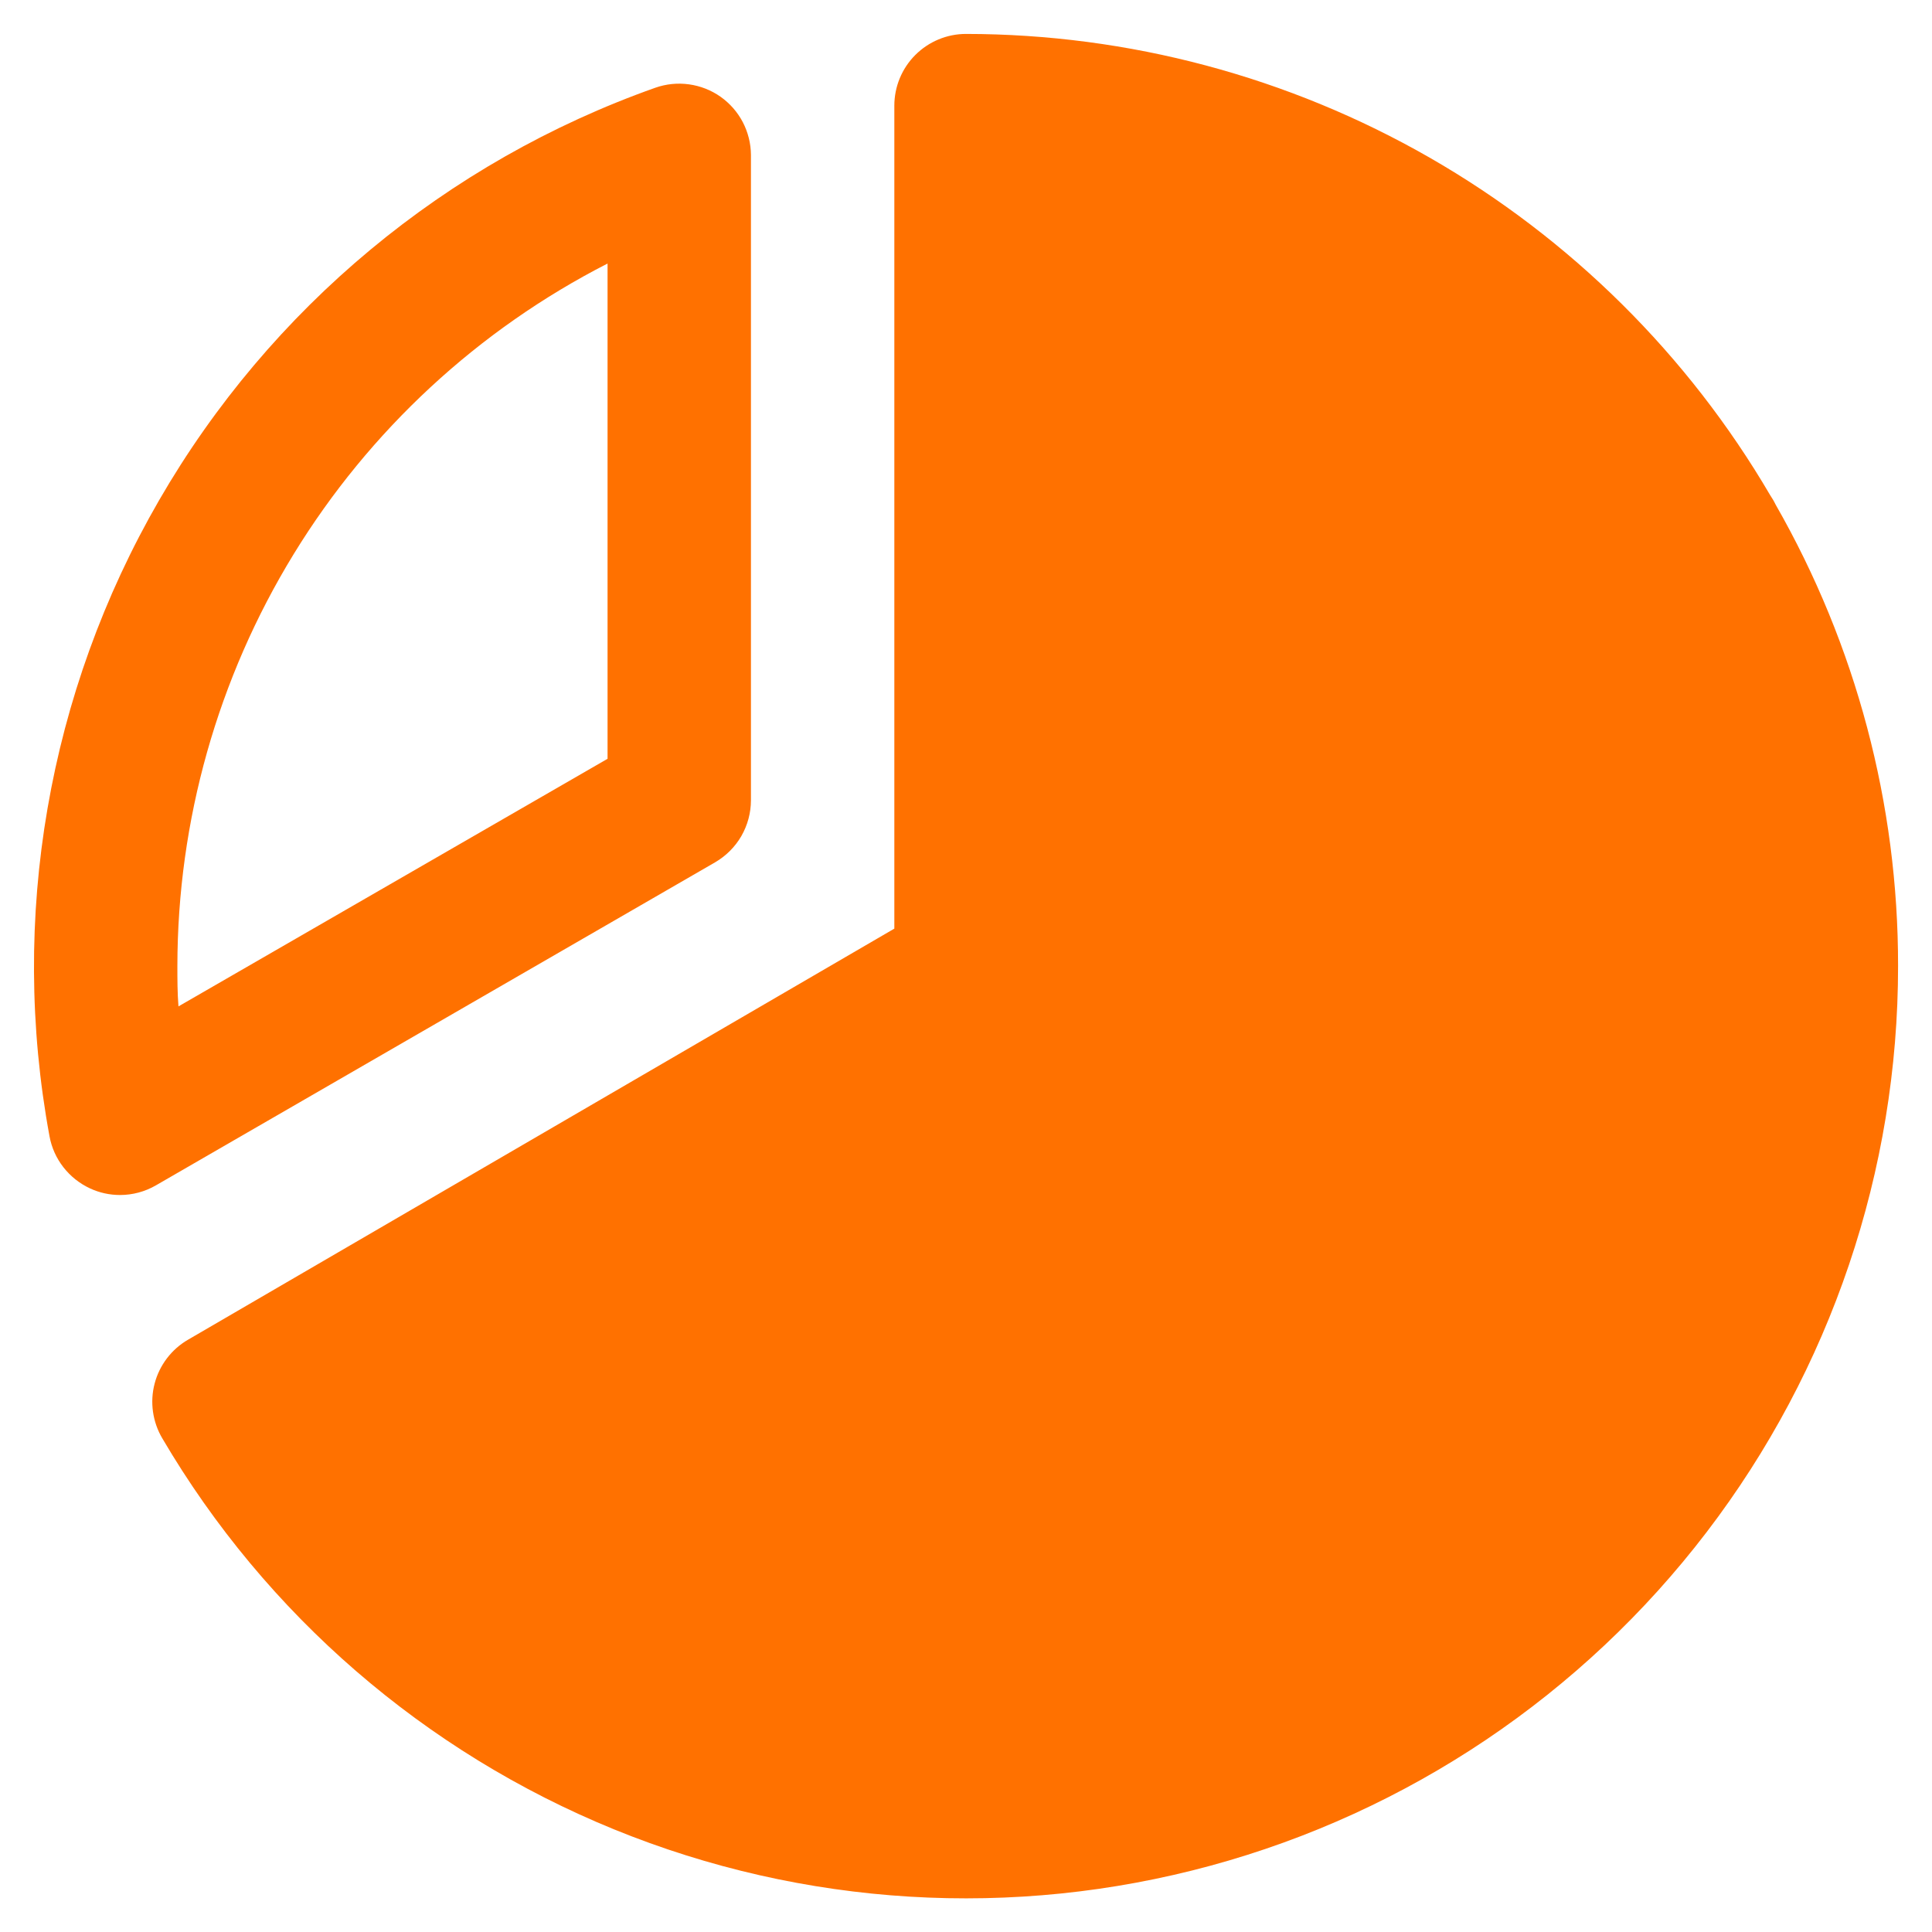
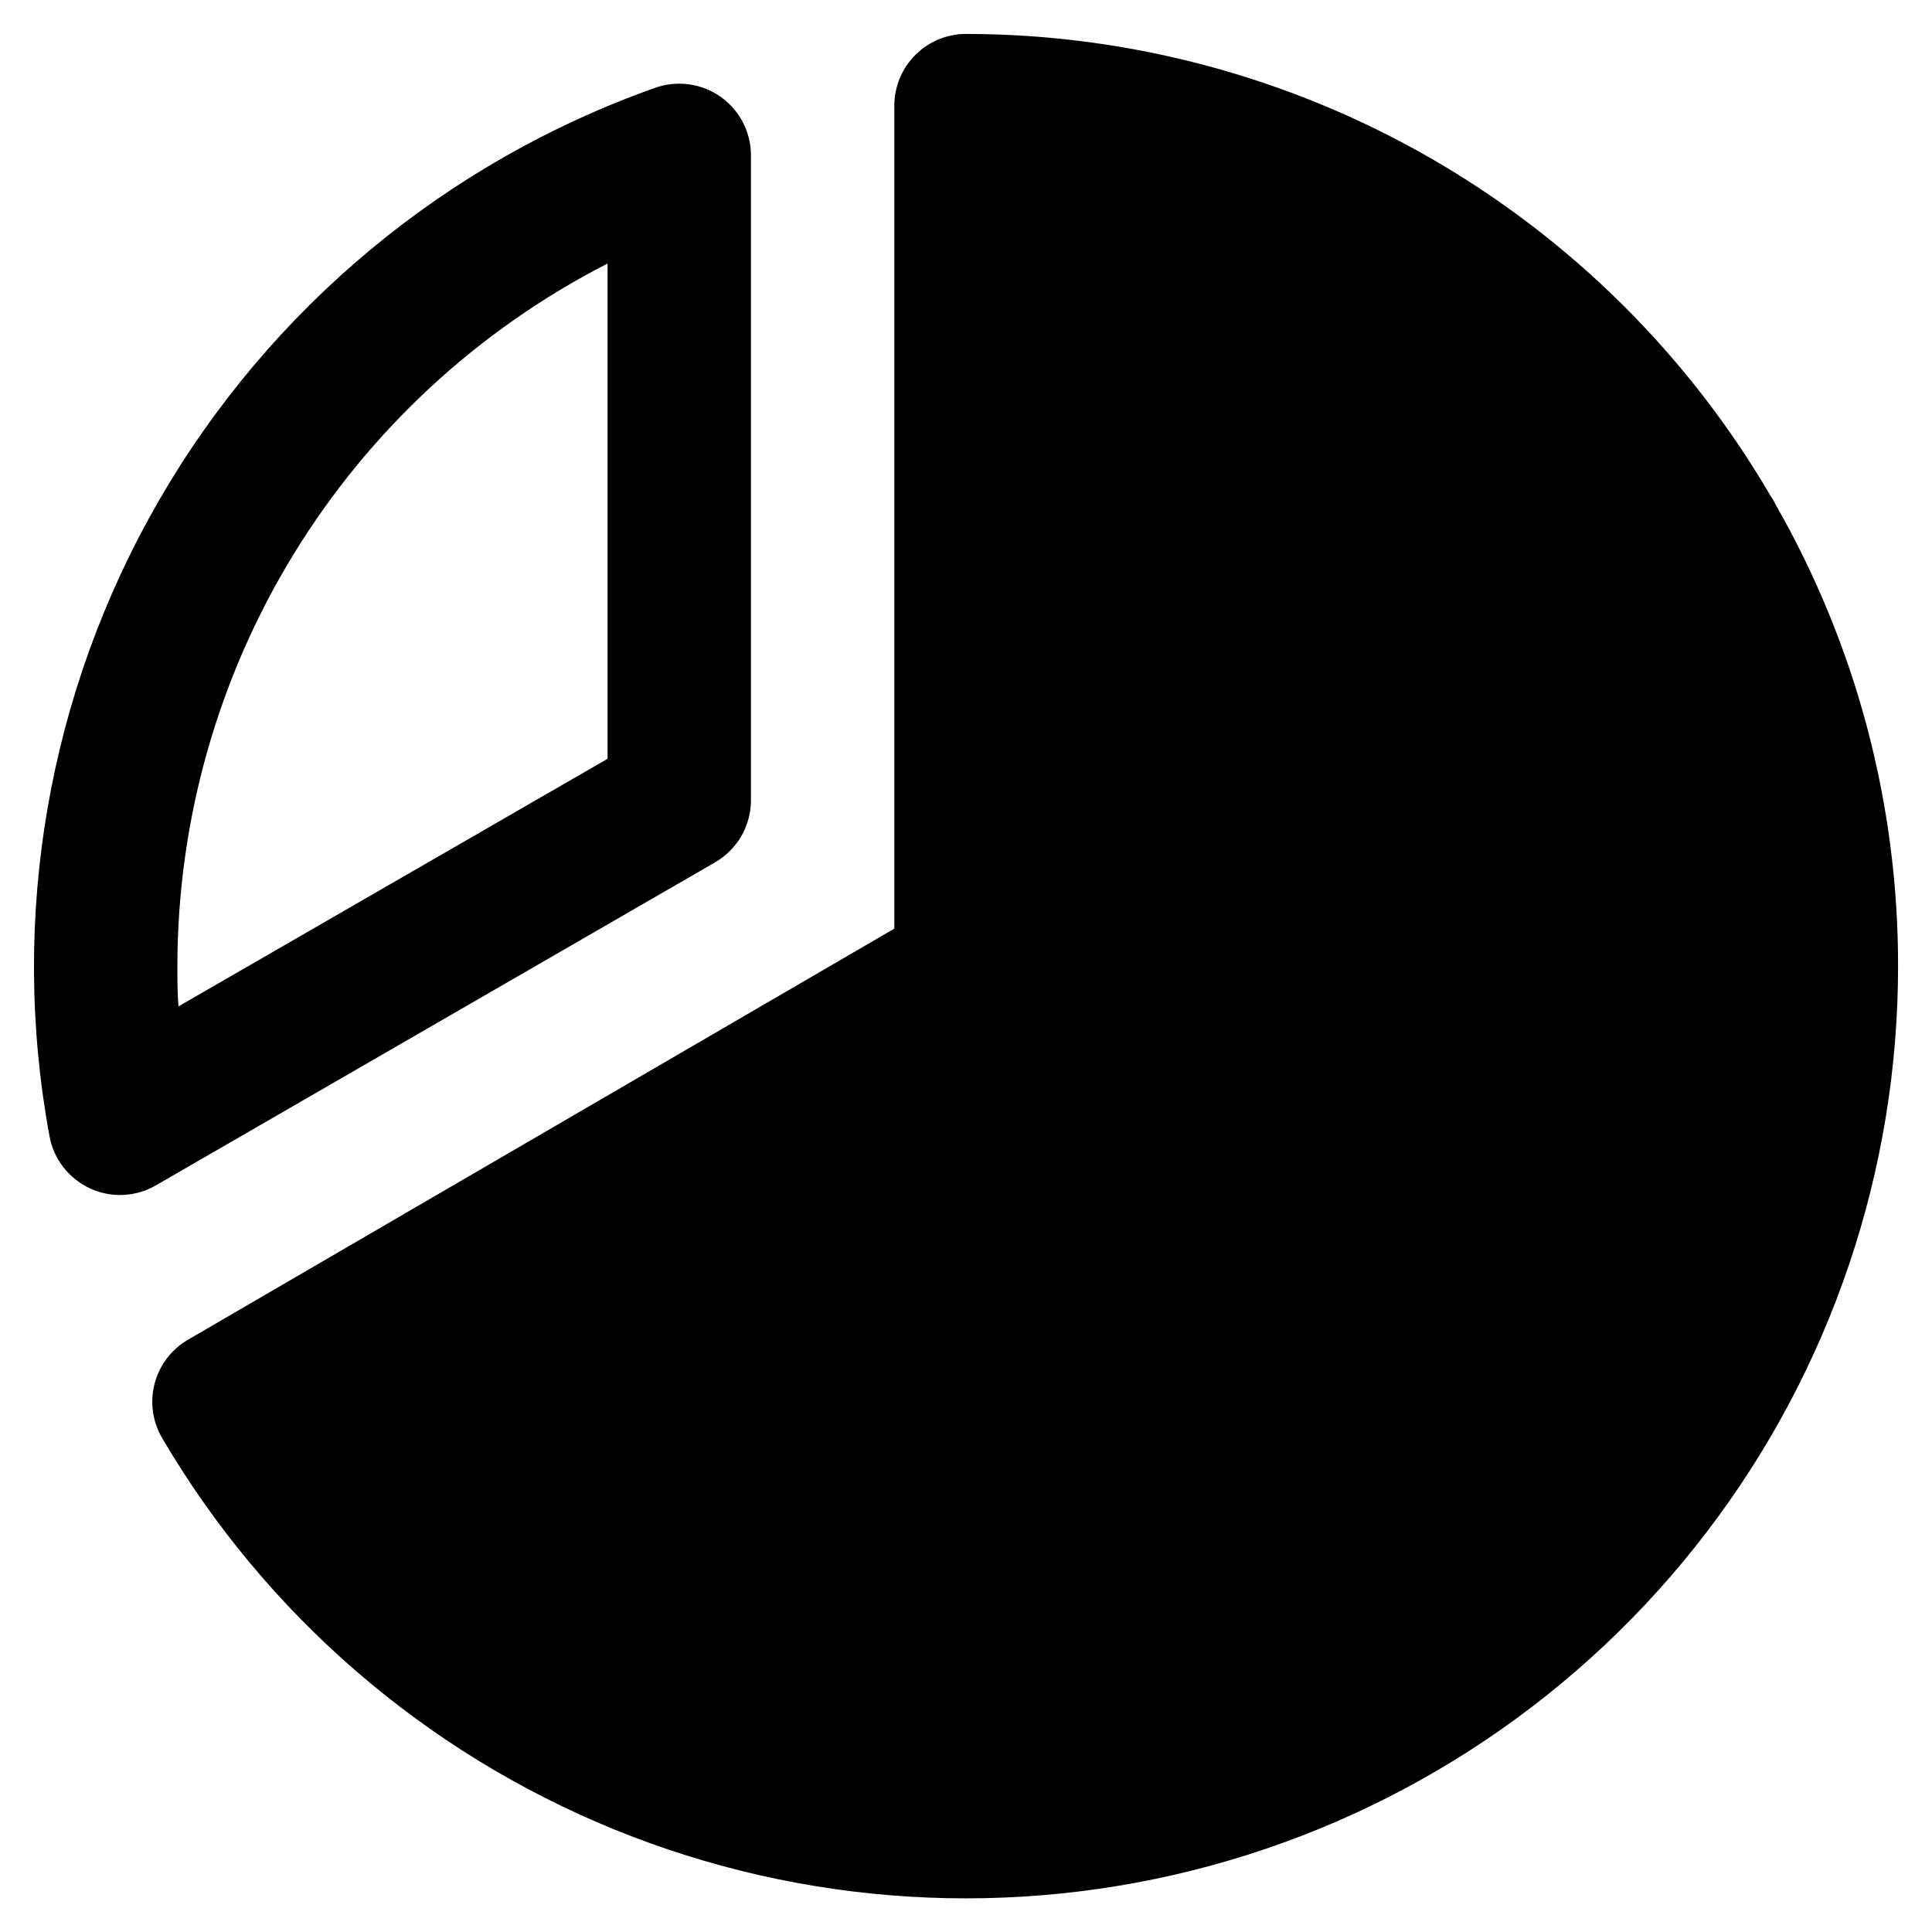
- <svg xmlns="http://www.w3.org/2000/svg" width="32" height="32" viewBox="0 0 32 32" fill="none">
-   <path d="M11.844 14.283C12.024 14.178 12.175 14.028 12.279 13.848C12.383 13.667 12.438 13.462 12.438 13.254V2.566C12.437 2.377 12.39 2.191 12.303 2.023C12.215 1.855 12.088 1.711 11.934 1.602C11.779 1.493 11.6 1.423 11.412 1.397C11.225 1.371 11.034 1.39 10.855 1.453C7.389 2.68 4.475 5.103 2.635 8.286C0.795 11.47 0.152 15.205 0.82 18.82C0.854 19.007 0.933 19.183 1.05 19.333C1.167 19.483 1.318 19.603 1.49 19.683C1.646 19.756 1.816 19.793 1.988 19.793C2.196 19.793 2.401 19.738 2.581 19.634L11.844 14.283ZM10.063 4.365V12.568L2.956 16.669C2.938 16.445 2.938 16.22 2.938 16C2.94 13.593 3.606 11.233 4.863 9.18C6.12 7.127 7.92 5.461 10.063 4.365ZM31.438 16C31.439 19.389 30.325 22.684 28.267 25.377C26.21 28.07 23.323 30.012 20.053 30.901C16.783 31.791 13.311 31.58 10.173 30.301C7.035 29.021 4.404 26.745 2.688 23.823C2.608 23.688 2.556 23.538 2.534 23.383C2.512 23.227 2.521 23.069 2.561 22.917C2.6 22.766 2.67 22.623 2.765 22.498C2.86 22.373 2.979 22.268 3.114 22.19L14.813 15.381V1.75C14.813 1.435 14.938 1.133 15.161 0.91C15.383 0.688 15.685 0.562 16 0.562C18.694 0.564 21.341 1.27 23.678 2.61C26.014 3.951 27.96 5.879 29.321 8.204C29.337 8.228 29.352 8.252 29.367 8.277C29.382 8.302 29.397 8.332 29.41 8.358C30.742 10.685 31.441 13.319 31.438 16Z" fill="#FF7100" />
+ <svg xmlns="http://www.w3.org/2000/svg" width="32" height="32" viewBox="0 0 32 32">
+   <path d="M11.844 14.283C12.024 14.178 12.175 14.028 12.279 13.848C12.383 13.667 12.438 13.462 12.438 13.254V2.566C12.437 2.377 12.39 2.191 12.303 2.023C12.215 1.855 12.088 1.711 11.934 1.602C11.779 1.493 11.6 1.423 11.412 1.397C11.225 1.371 11.034 1.39 10.855 1.453C7.389 2.68 4.475 5.103 2.635 8.286C0.795 11.47 0.152 15.205 0.82 18.82C0.854 19.007 0.933 19.183 1.05 19.333C1.167 19.483 1.318 19.603 1.49 19.683C1.646 19.756 1.816 19.793 1.988 19.793C2.196 19.793 2.401 19.738 2.581 19.634L11.844 14.283ZM10.063 4.365V12.568L2.956 16.669C2.938 16.445 2.938 16.22 2.938 16C2.94 13.593 3.606 11.233 4.863 9.18C6.12 7.127 7.92 5.461 10.063 4.365ZM31.438 16C31.439 19.389 30.325 22.684 28.267 25.377C26.21 28.07 23.323 30.012 20.053 30.901C16.783 31.791 13.311 31.58 10.173 30.301C7.035 29.021 4.404 26.745 2.688 23.823C2.608 23.688 2.556 23.538 2.534 23.383C2.512 23.227 2.521 23.069 2.561 22.917C2.6 22.766 2.67 22.623 2.765 22.498C2.86 22.373 2.979 22.268 3.114 22.19L14.813 15.381V1.75C14.813 1.435 14.938 1.133 15.161 0.91C15.383 0.688 15.685 0.562 16 0.562C18.694 0.564 21.341 1.27 23.678 2.61C26.014 3.951 27.96 5.879 29.321 8.204C29.337 8.228 29.352 8.252 29.367 8.277C29.382 8.302 29.397 8.332 29.41 8.358C30.742 10.685 31.441 13.319 31.438 16Z" />
</svg>
